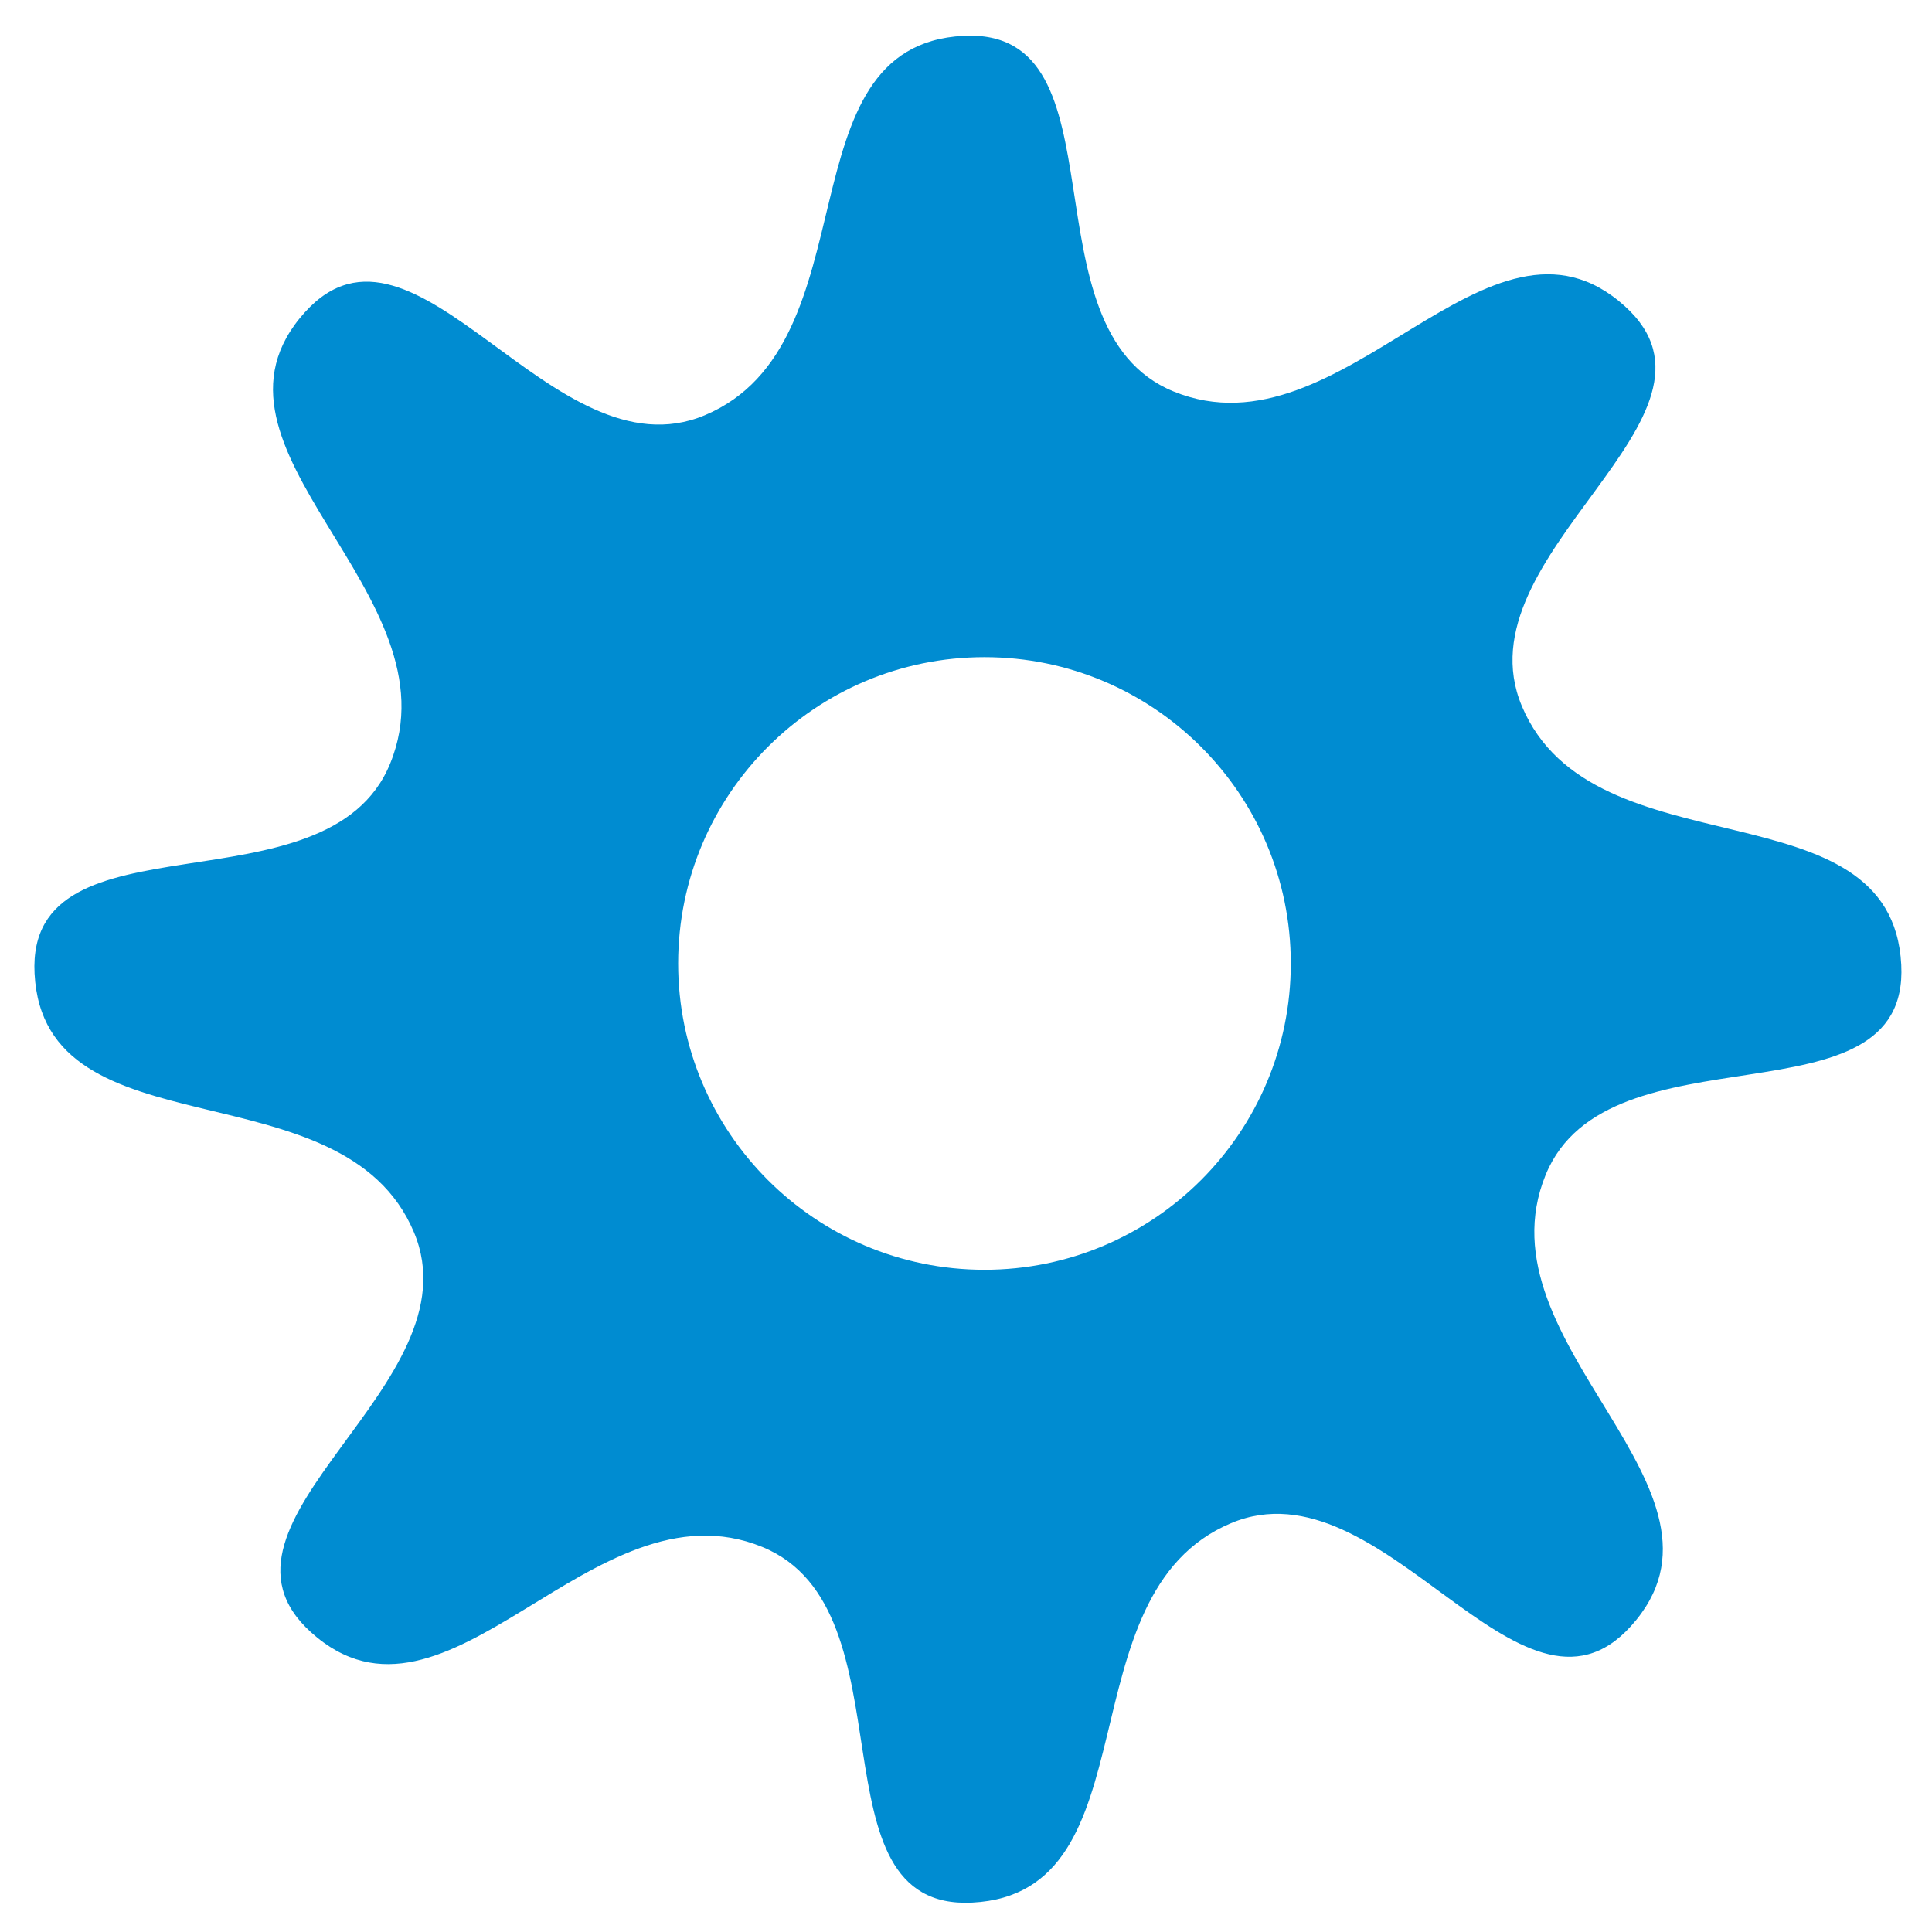
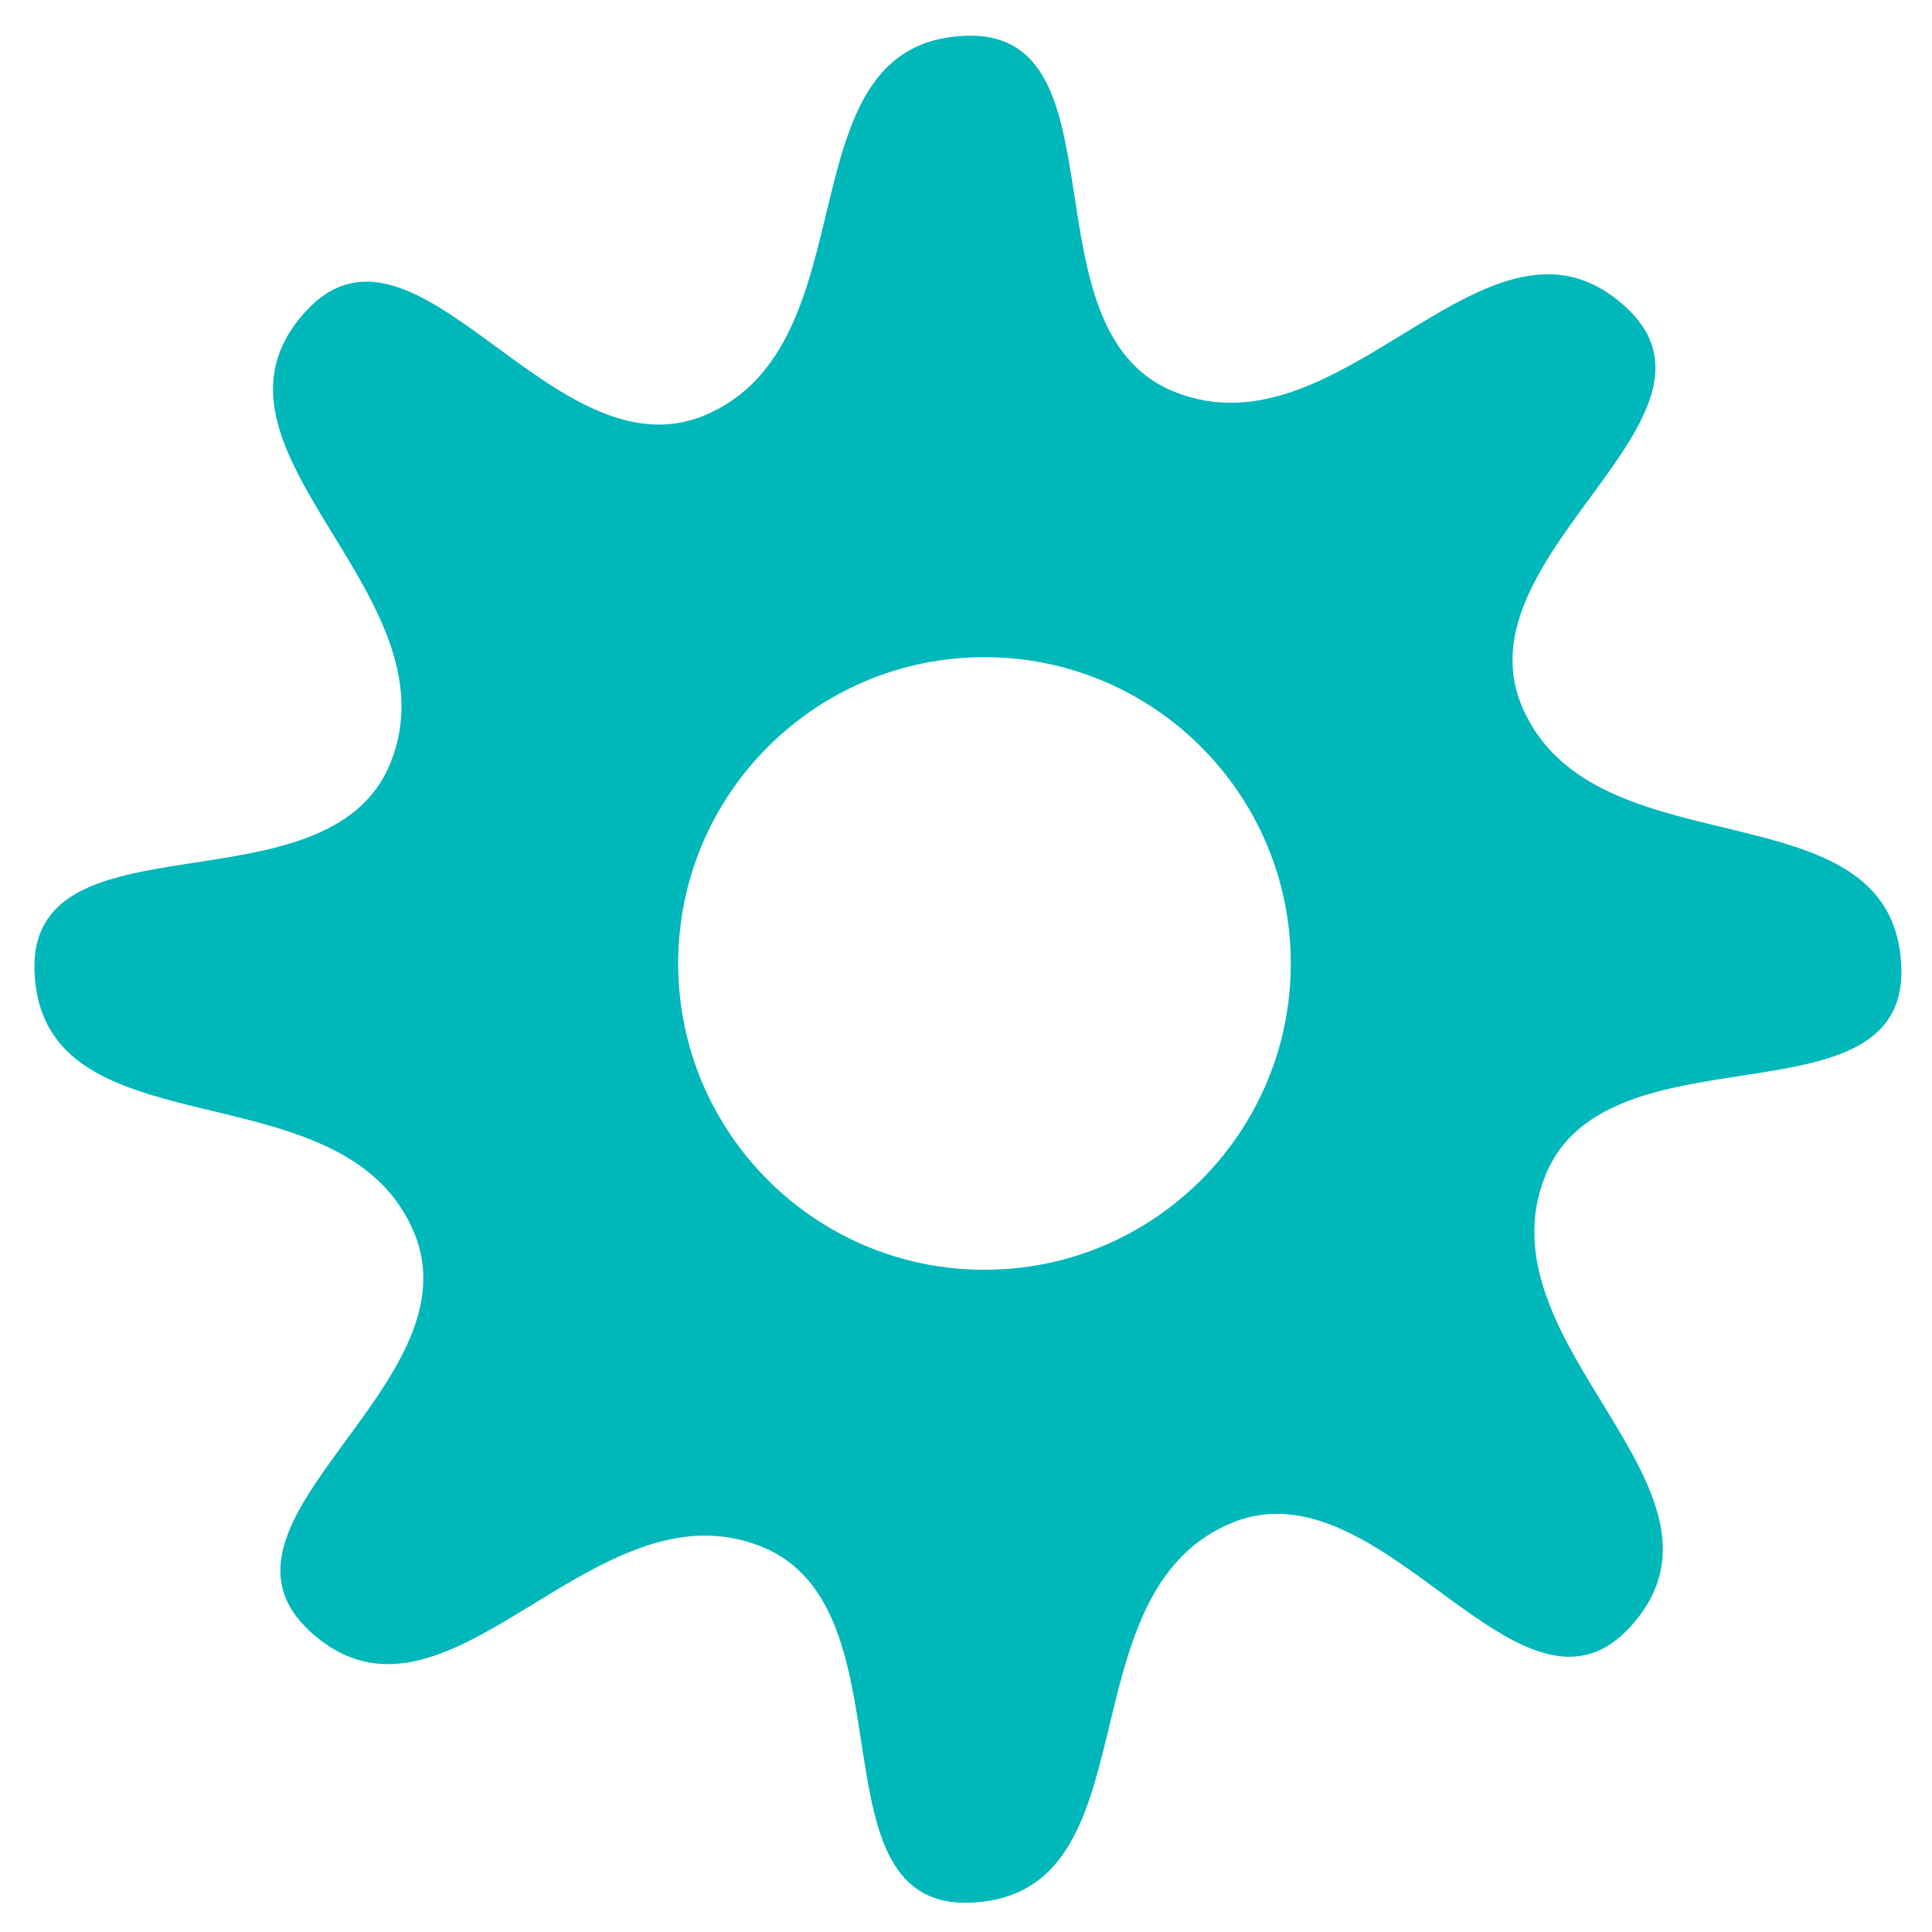
<svg xmlns="http://www.w3.org/2000/svg" width="64px" height="64px" id="svg2985" version="1.1">
  <defs id="defs2987" />
  <g id="layer1">
-     <path id="path3765" style="color:#000000;display:inline;overflow:visible;visibility:visible;fill:#008cd1;fill-opacity:1;fill-rule:evenodd;stroke:none;stroke-width:2;marker:none;enable-background:accumulate" d="m 42.759,31.916 c 0,5.604 -4.543,10.147 -10.147,10.147 -5.604,0 -10.147,-4.543 -10.147,-10.147 0,-5.604 4.543,-10.147 10.147,-10.147 5.604,0 10.147,4.543 10.147,10.147 z m 20.223,0.048 c 0.278,5.465 -9.709,1.889 -11.78,6.954 -2.303,5.633 6.904,10.434 2.824,14.951 -3.668,4.06 -8.201,-5.529 -13.246,-3.412 -5.612,2.355 -2.496,12.26 -8.574,12.569 C 26.741,63.303 30.317,53.316 25.252,51.245 19.619,48.942 14.818,58.149 10.301,54.07 6.241,50.402 15.831,45.869 13.714,40.823 11.359,35.211 1.454,38.327 1.145,32.249 0.867,26.784 10.854,30.36 12.924,25.295 15.228,19.662 6.021,14.861 10.1,10.344 c 3.668,-4.06 8.201,5.529 13.246,3.412 5.612,-2.355 2.496,-12.26 8.574,-12.569 5.465,-0.278 1.889,9.709 6.954,11.78 5.633,2.303 10.434,-6.904 14.951,-2.824 4.06,3.668 -5.529,8.201 -3.412,13.246 2.355,5.612 12.26,2.496 12.569,8.574 z" />
+     <path id="path3765" style="color:#000000;display:inline;overflow:visible;visibility:visible;fill:#00b7ba;fill-opacity:1;fill-rule:evenodd;stroke:none;stroke-width:2;marker:none;enable-background:accumulate" d="m 42.759,31.916 c 0,5.604 -4.543,10.147 -10.147,10.147 -5.604,0 -10.147,-4.543 -10.147,-10.147 0,-5.604 4.543,-10.147 10.147,-10.147 5.604,0 10.147,4.543 10.147,10.147 z m 20.223,0.048 c 0.278,5.465 -9.709,1.889 -11.78,6.954 -2.303,5.633 6.904,10.434 2.824,14.951 -3.668,4.06 -8.201,-5.529 -13.246,-3.412 -5.612,2.355 -2.496,12.26 -8.574,12.569 C 26.741,63.303 30.317,53.316 25.252,51.245 19.619,48.942 14.818,58.149 10.301,54.07 6.241,50.402 15.831,45.869 13.714,40.823 11.359,35.211 1.454,38.327 1.145,32.249 0.867,26.784 10.854,30.36 12.924,25.295 15.228,19.662 6.021,14.861 10.1,10.344 c 3.668,-4.06 8.201,5.529 13.246,3.412 5.612,-2.355 2.496,-12.26 8.574,-12.569 5.465,-0.278 1.889,9.709 6.954,11.78 5.633,2.303 10.434,-6.904 14.951,-2.824 4.06,3.668 -5.529,8.201 -3.412,13.246 2.355,5.612 12.26,2.496 12.569,8.574 z" />
  </g>
</svg>
